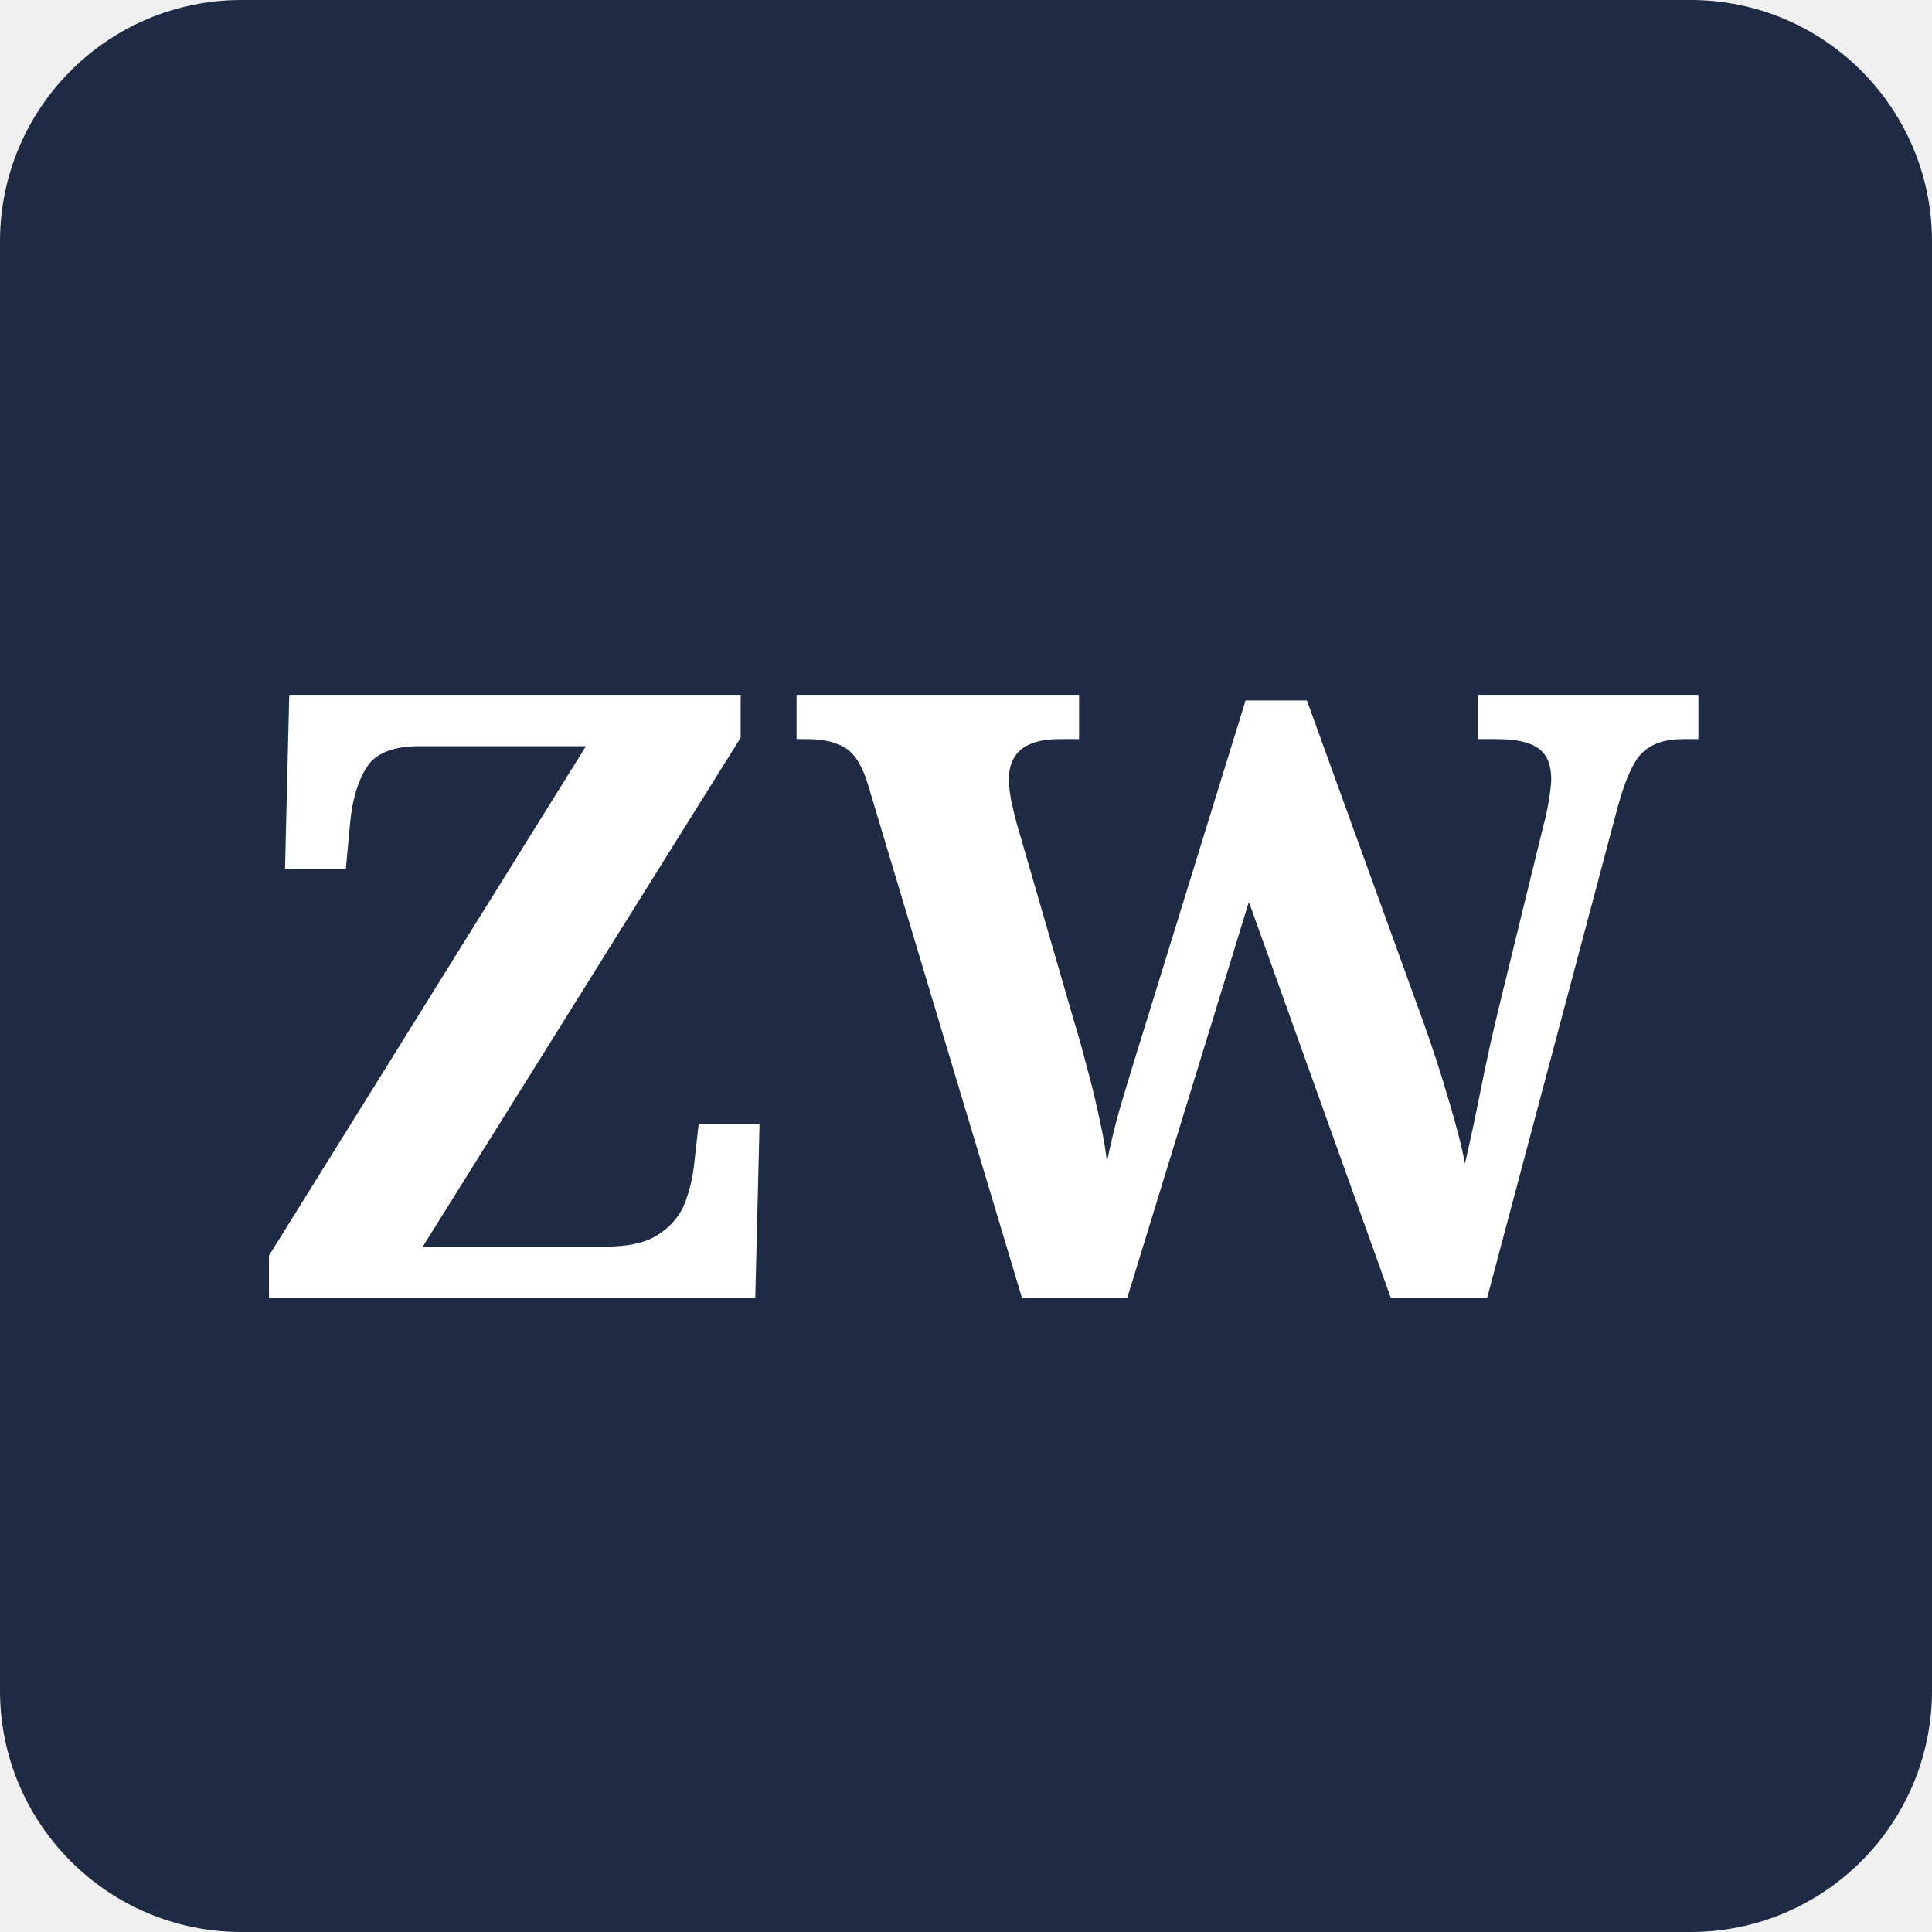
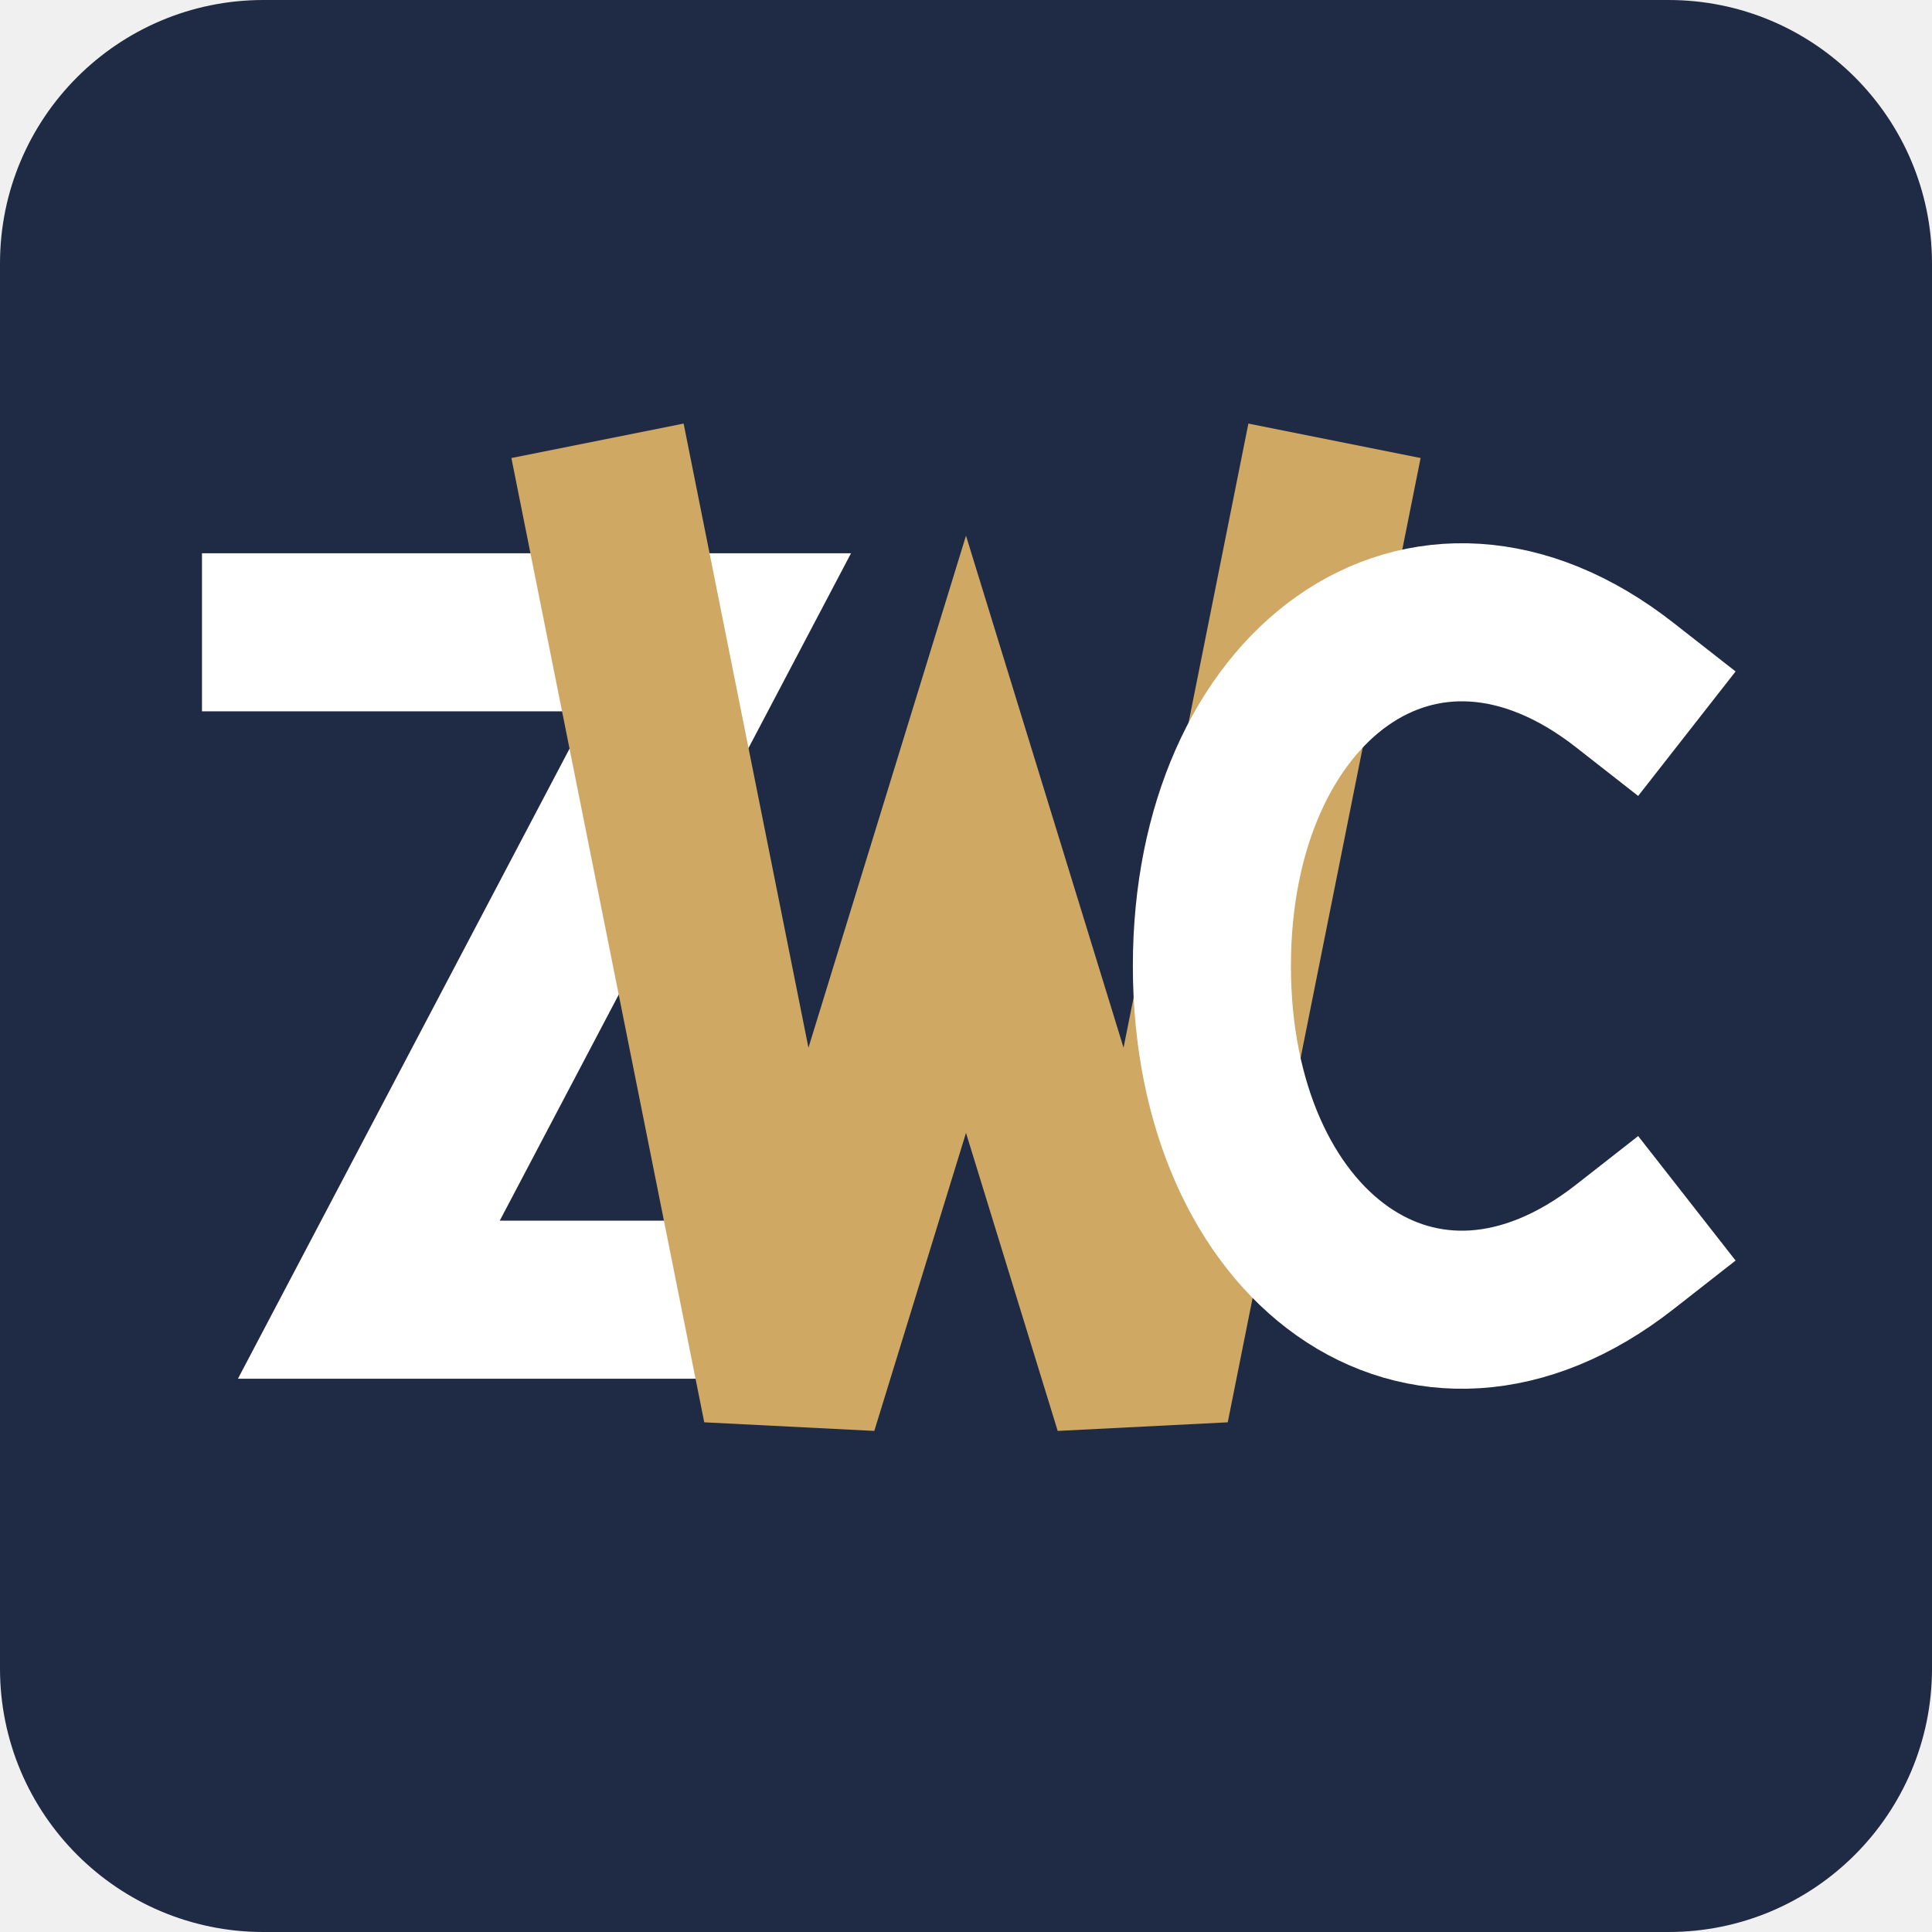
- <svg xmlns="http://www.w3.org/2000/svg" viewBox="0 0 64 64">
-   <rect width="64" height="64" rx="8" fill="#1F2A44" />
-   <text x="32" y="43" font-family="Georgia,serif" font-size="28" font-weight="700" fill="#ffffff" text-anchor="middle">ZW</text>
+ <svg xmlns="http://www.w3.org/2000/svg" viewBox="0 0 220 220">
+   <rect width="220" height="220" rx="30" fill="#1F2A44" />
+   <g transform="translate(10, 10)" fill="none" stroke-linecap="square" stroke-linejoin="miter">
+     <path d="M 22 62 L 72 62 L 32 138 L 72 138" stroke="#FFFFFF" stroke-width="18" />
+     <path d="M 60 50 L 80 150 L 100 85 L 120 150 L 140 50" stroke="#CFA864" stroke-width="20" />
+     <path d="M 175 68 C 152 50 128 68 128 100 C 128 132 152 150 175 132" stroke="#FFFFFF" stroke-width="18" />
+   </g>
</svg>
